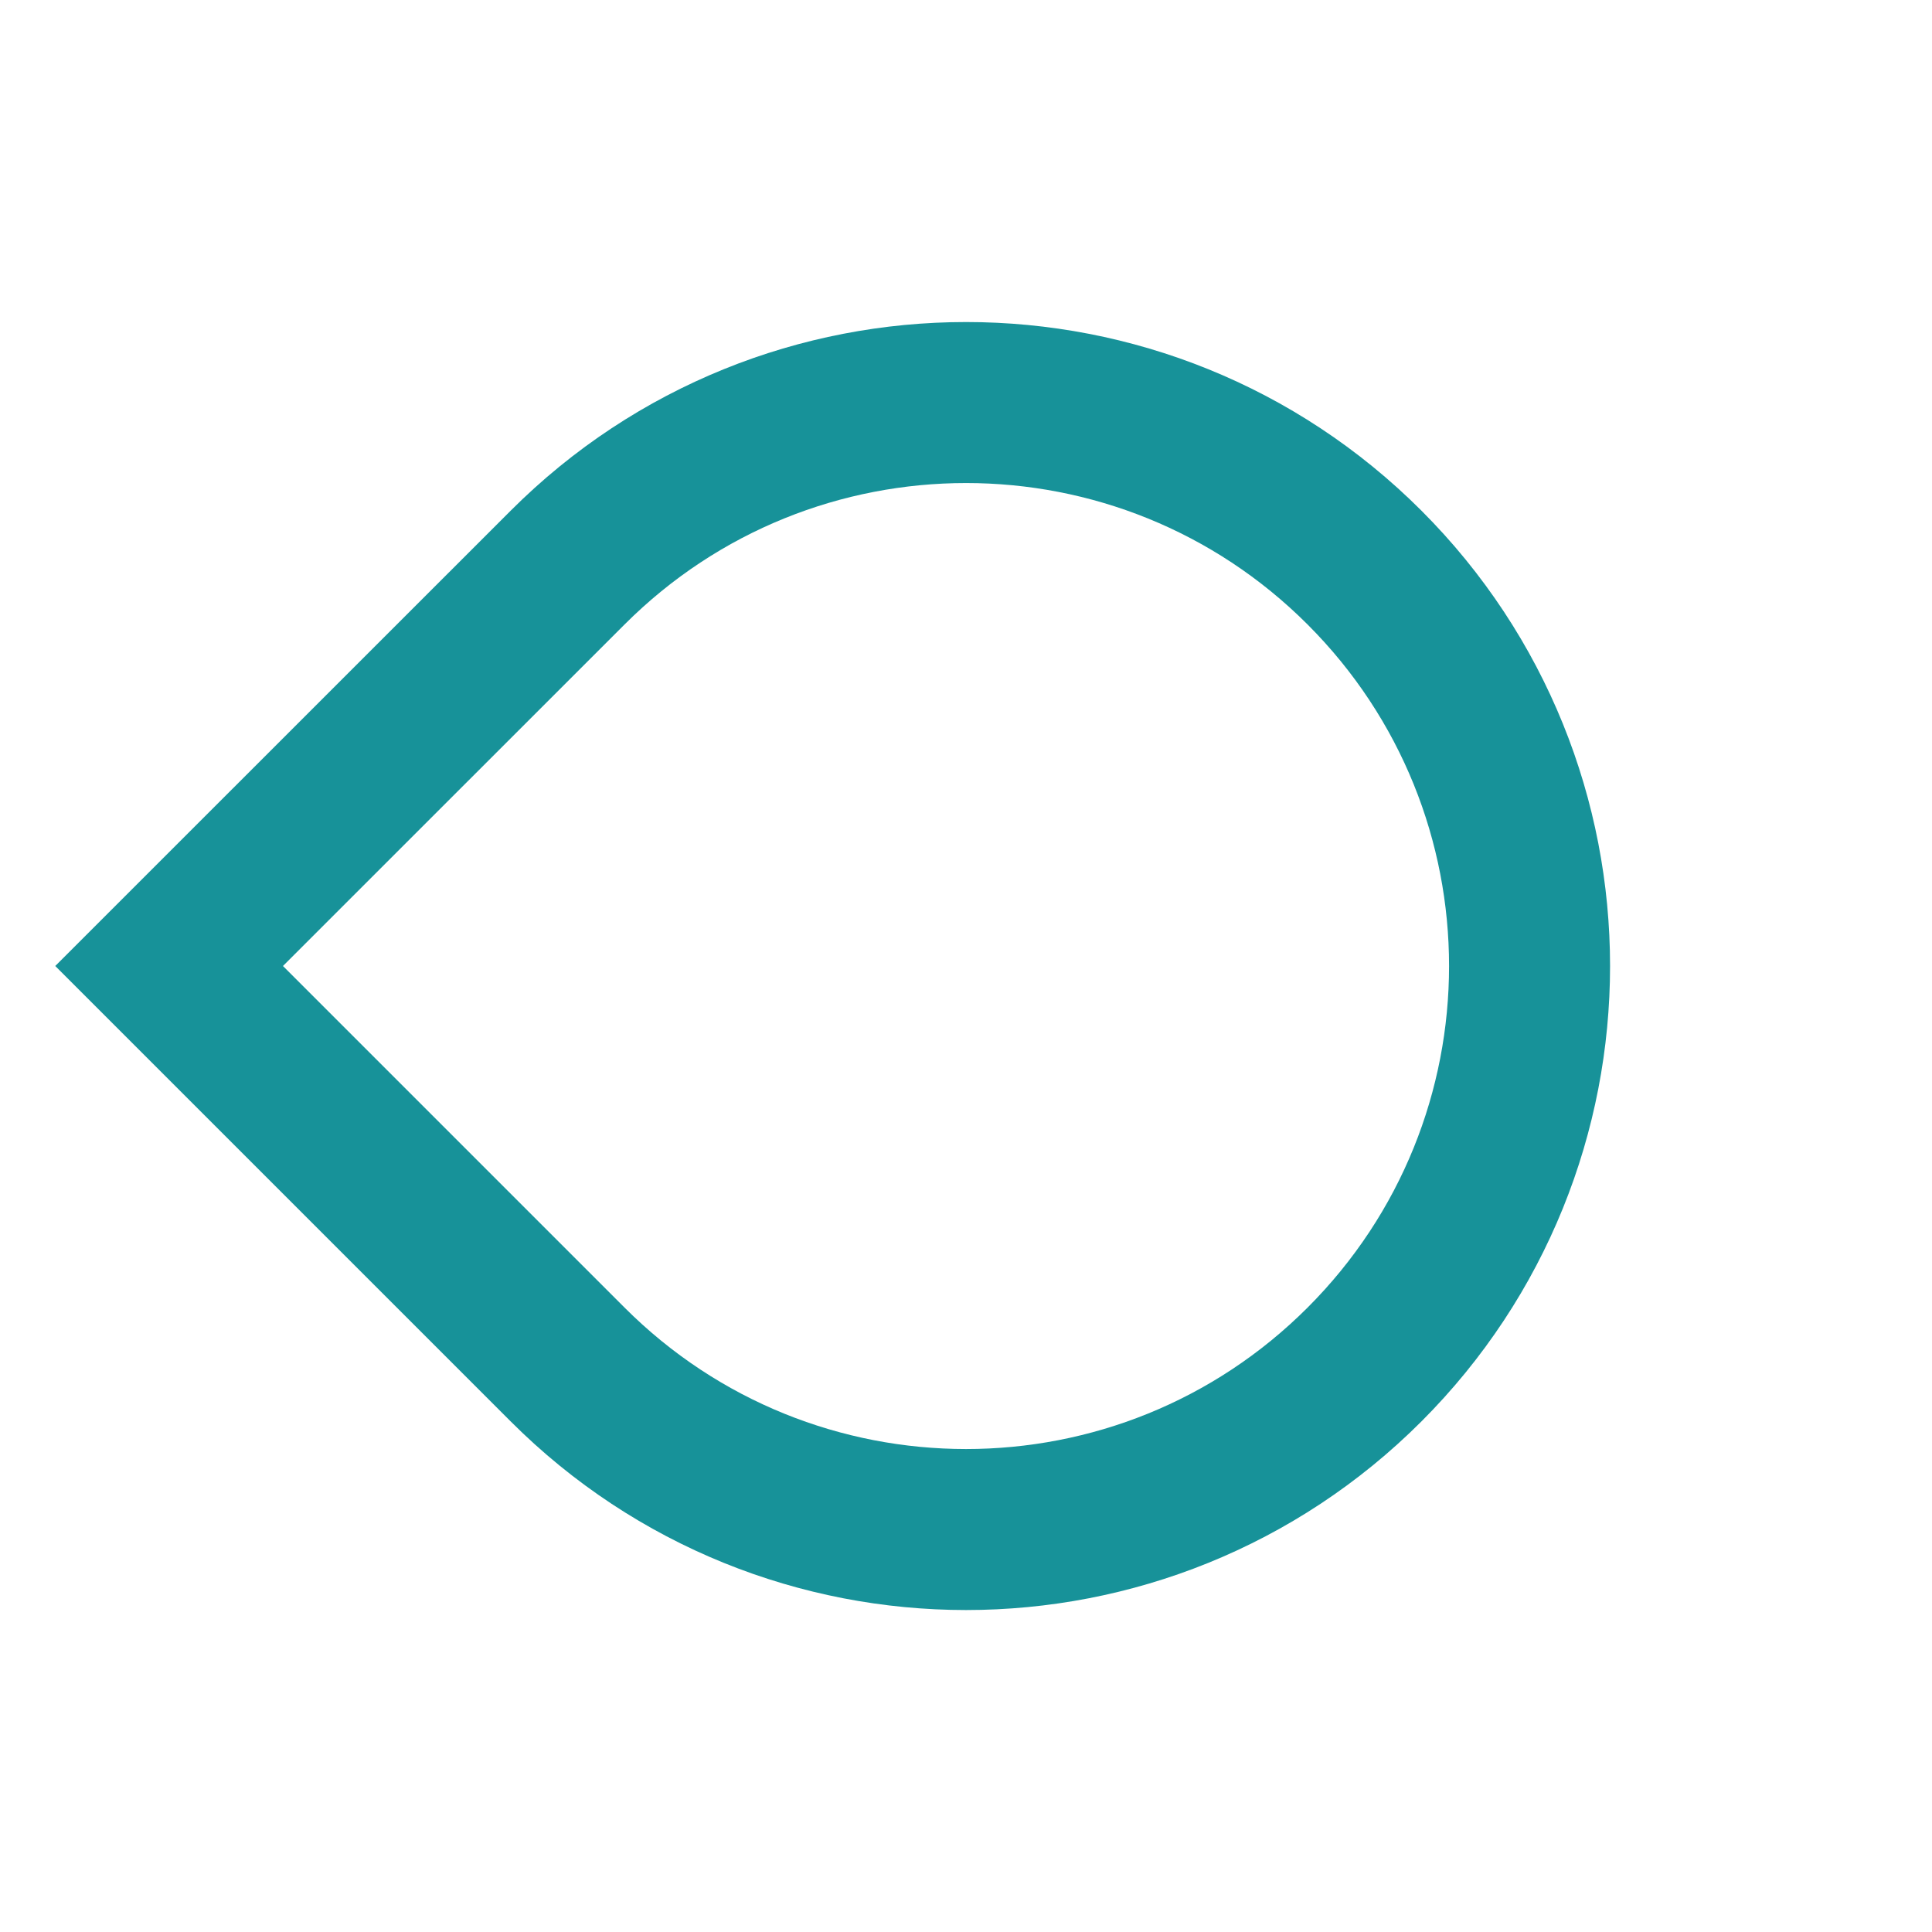
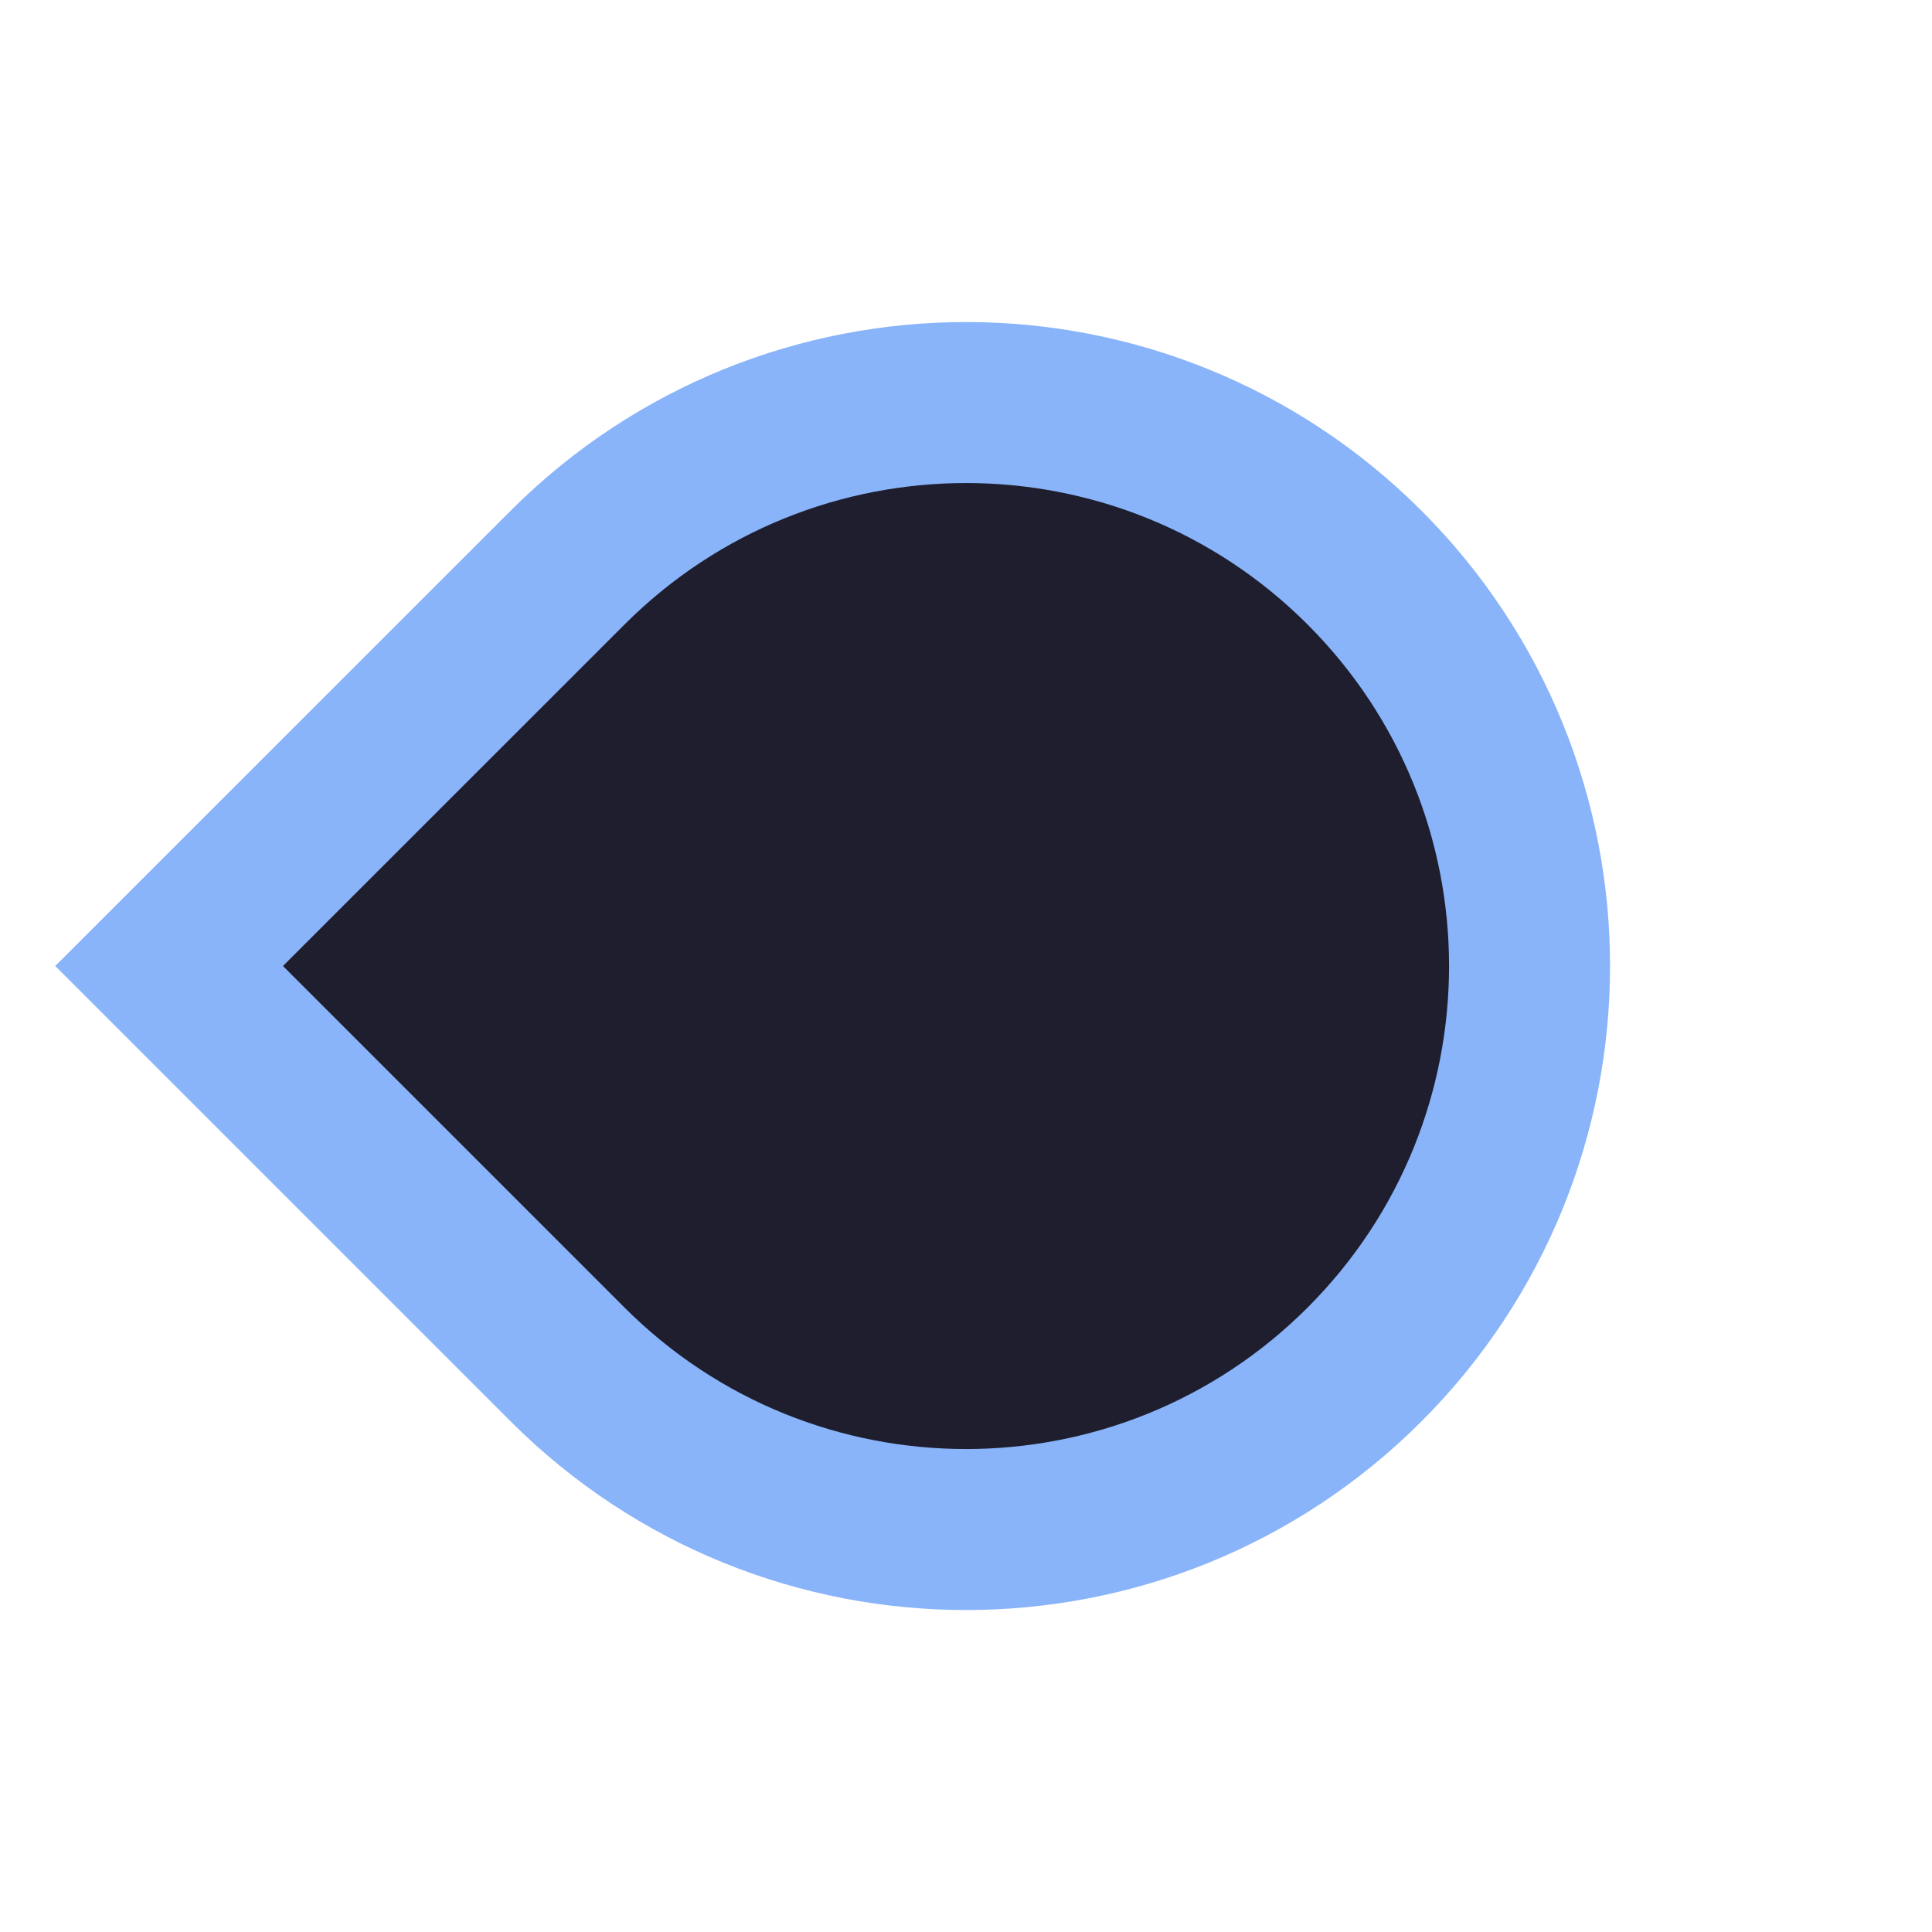
<svg xmlns="http://www.w3.org/2000/svg" width="48" height="48" version="1.1">
  <defs>
    <linearGradient id="color-primary-dark" x1="4" x2="19.997" y1="4" y2="4" gradientTransform="rotate(45,12,12)" gradientUnits="userSpaceOnUse">
-       <stop stop-color="#179299" offset="1" />
+       <stop stop-color="#89b4fa" offset="1" />
    </linearGradient>
    <linearGradient id="color-surface" x1="4" x2="19.997" y1="4" y2="4" gradientTransform="rotate(45,12,12)" gradientUnits="userSpaceOnUse">
-       <stop stop-color="#ffffff" offset="1" />
+       <stop stop-color="#1e1e2e" offset="1" />
    </linearGradient>
  </defs>
  <g id="scale-slider" transform="matrix(0,2,2,0,0,0)">
    <rect width="24" height="24" fill="none" />
    <path d="m12 3.515 4.243 4.243a6 6 0 1 1-8.485 0z" fill="url(#color-surface)" stroke="url(#color-primary-dark)" stroke-linecap="round" stroke-width="4" style="paint-order:stroke fill markers" />
  </g>
</svg>
